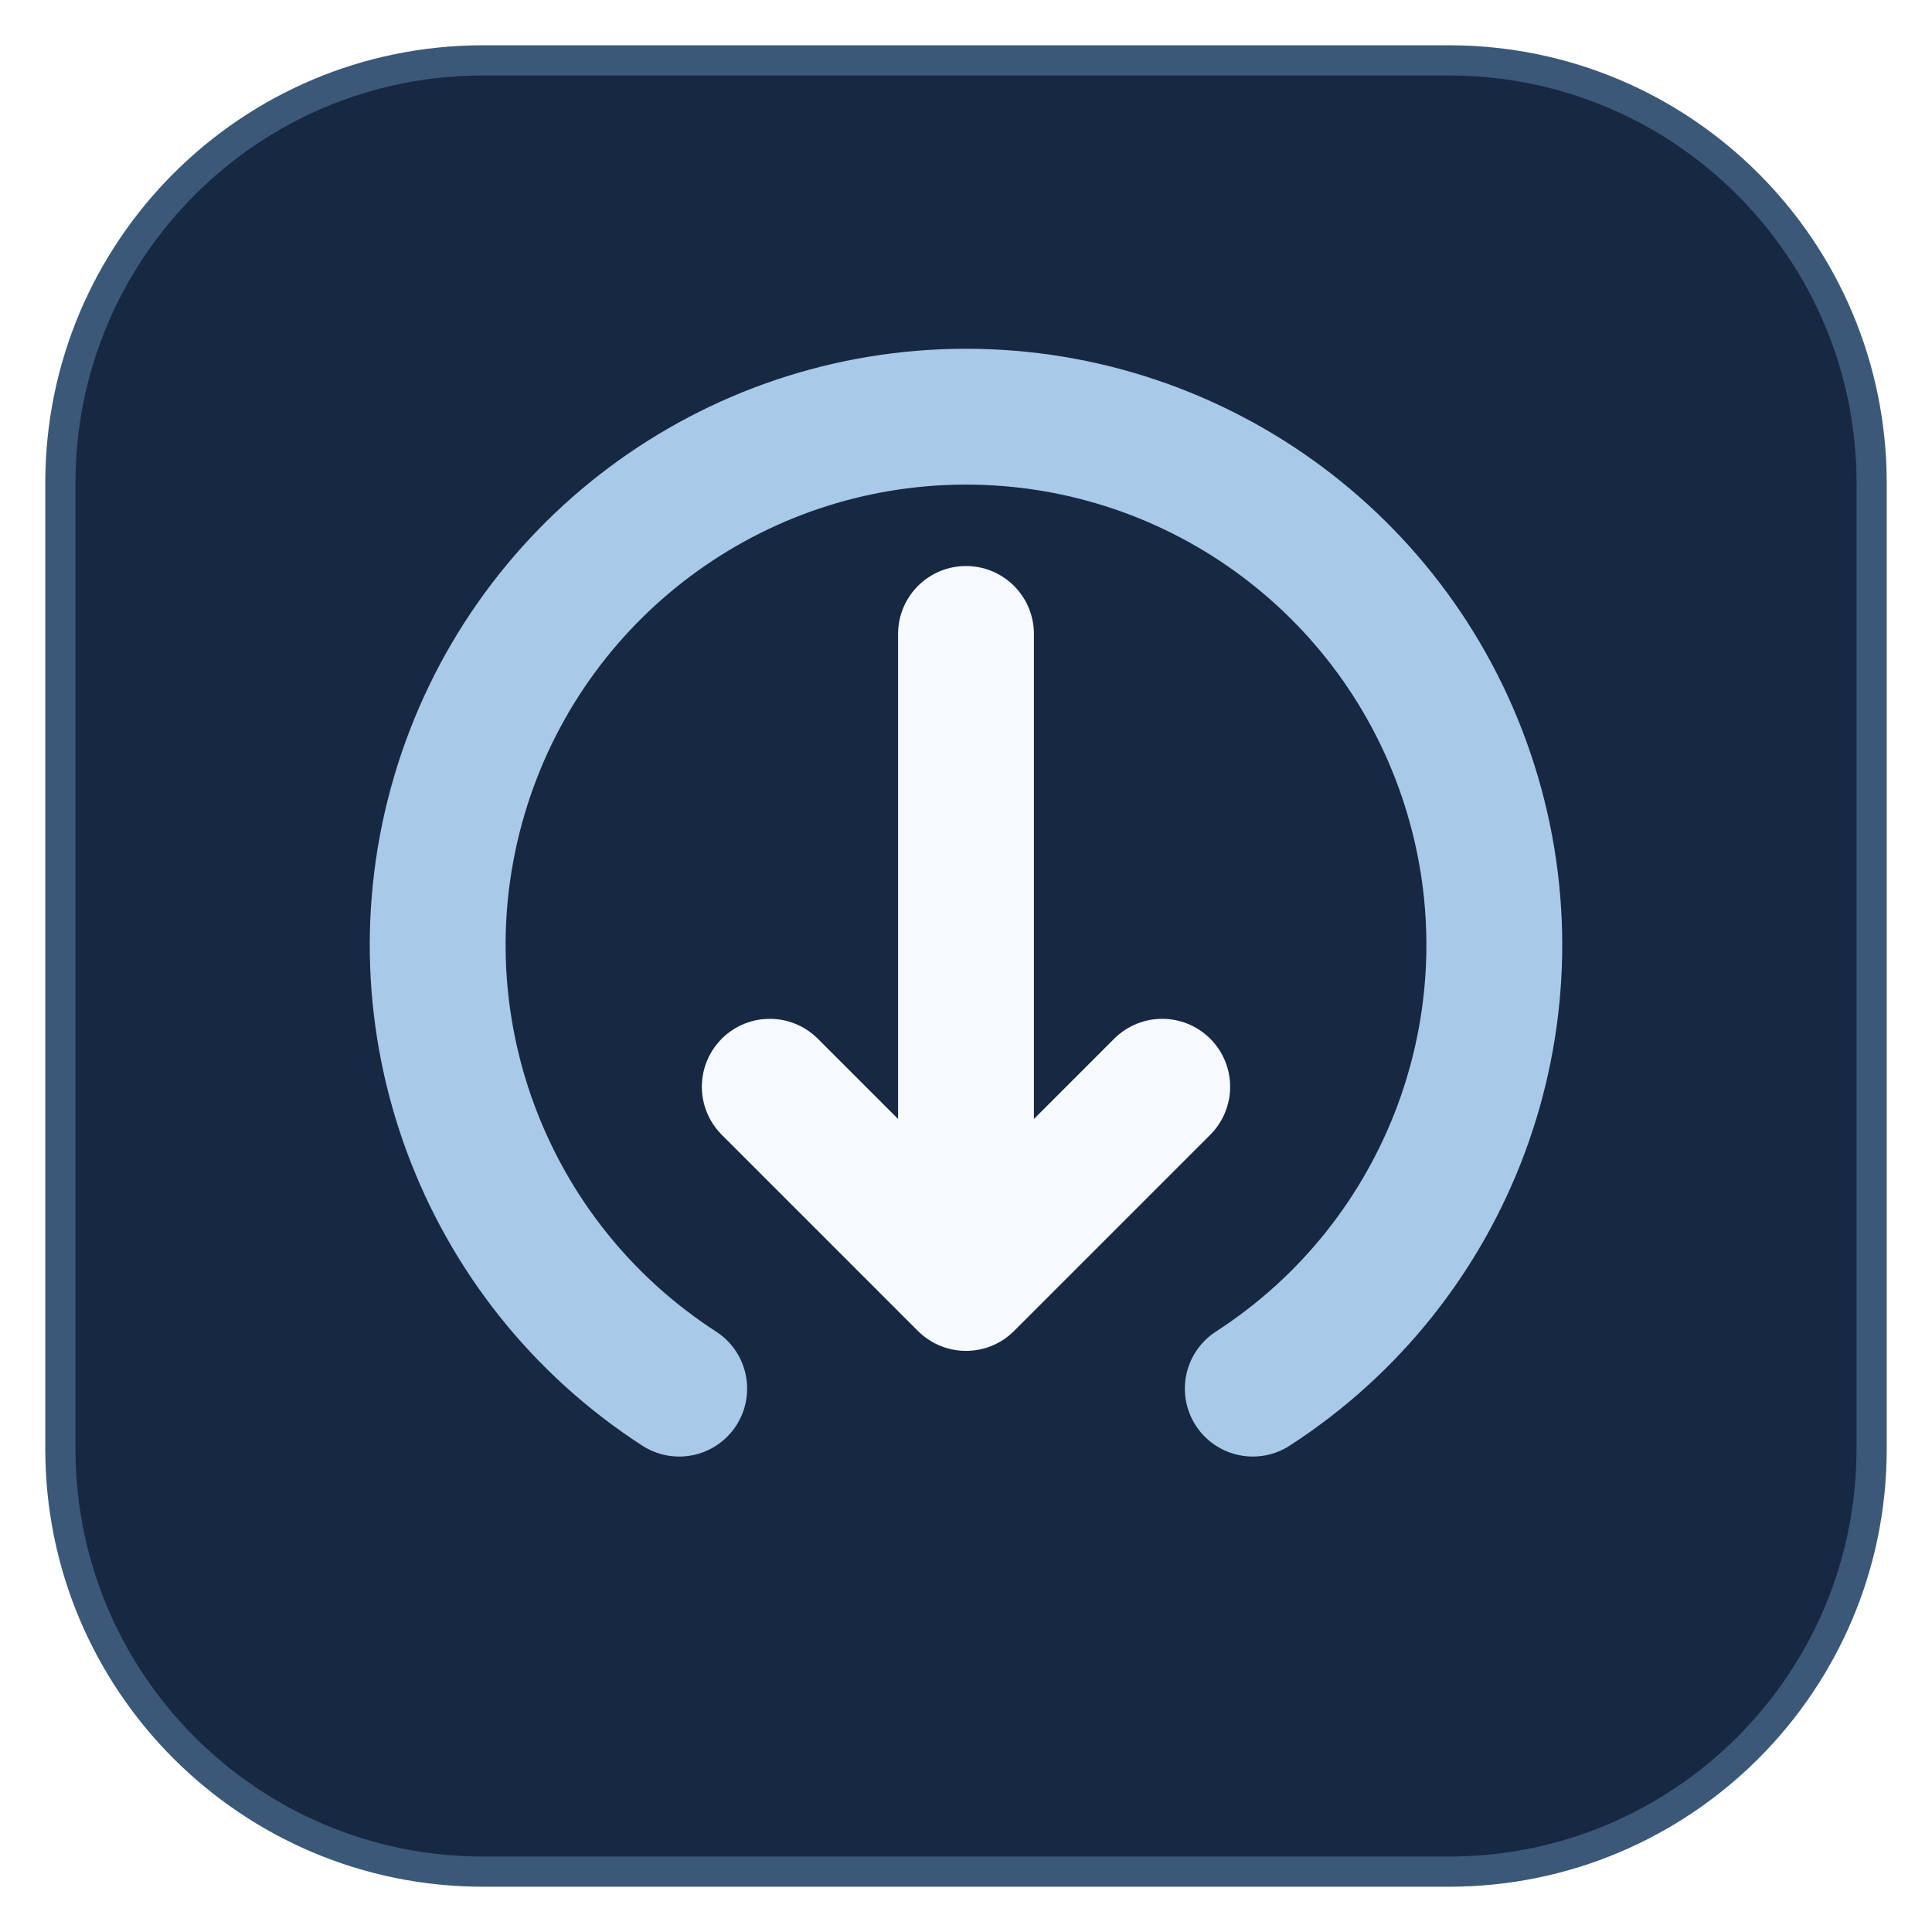
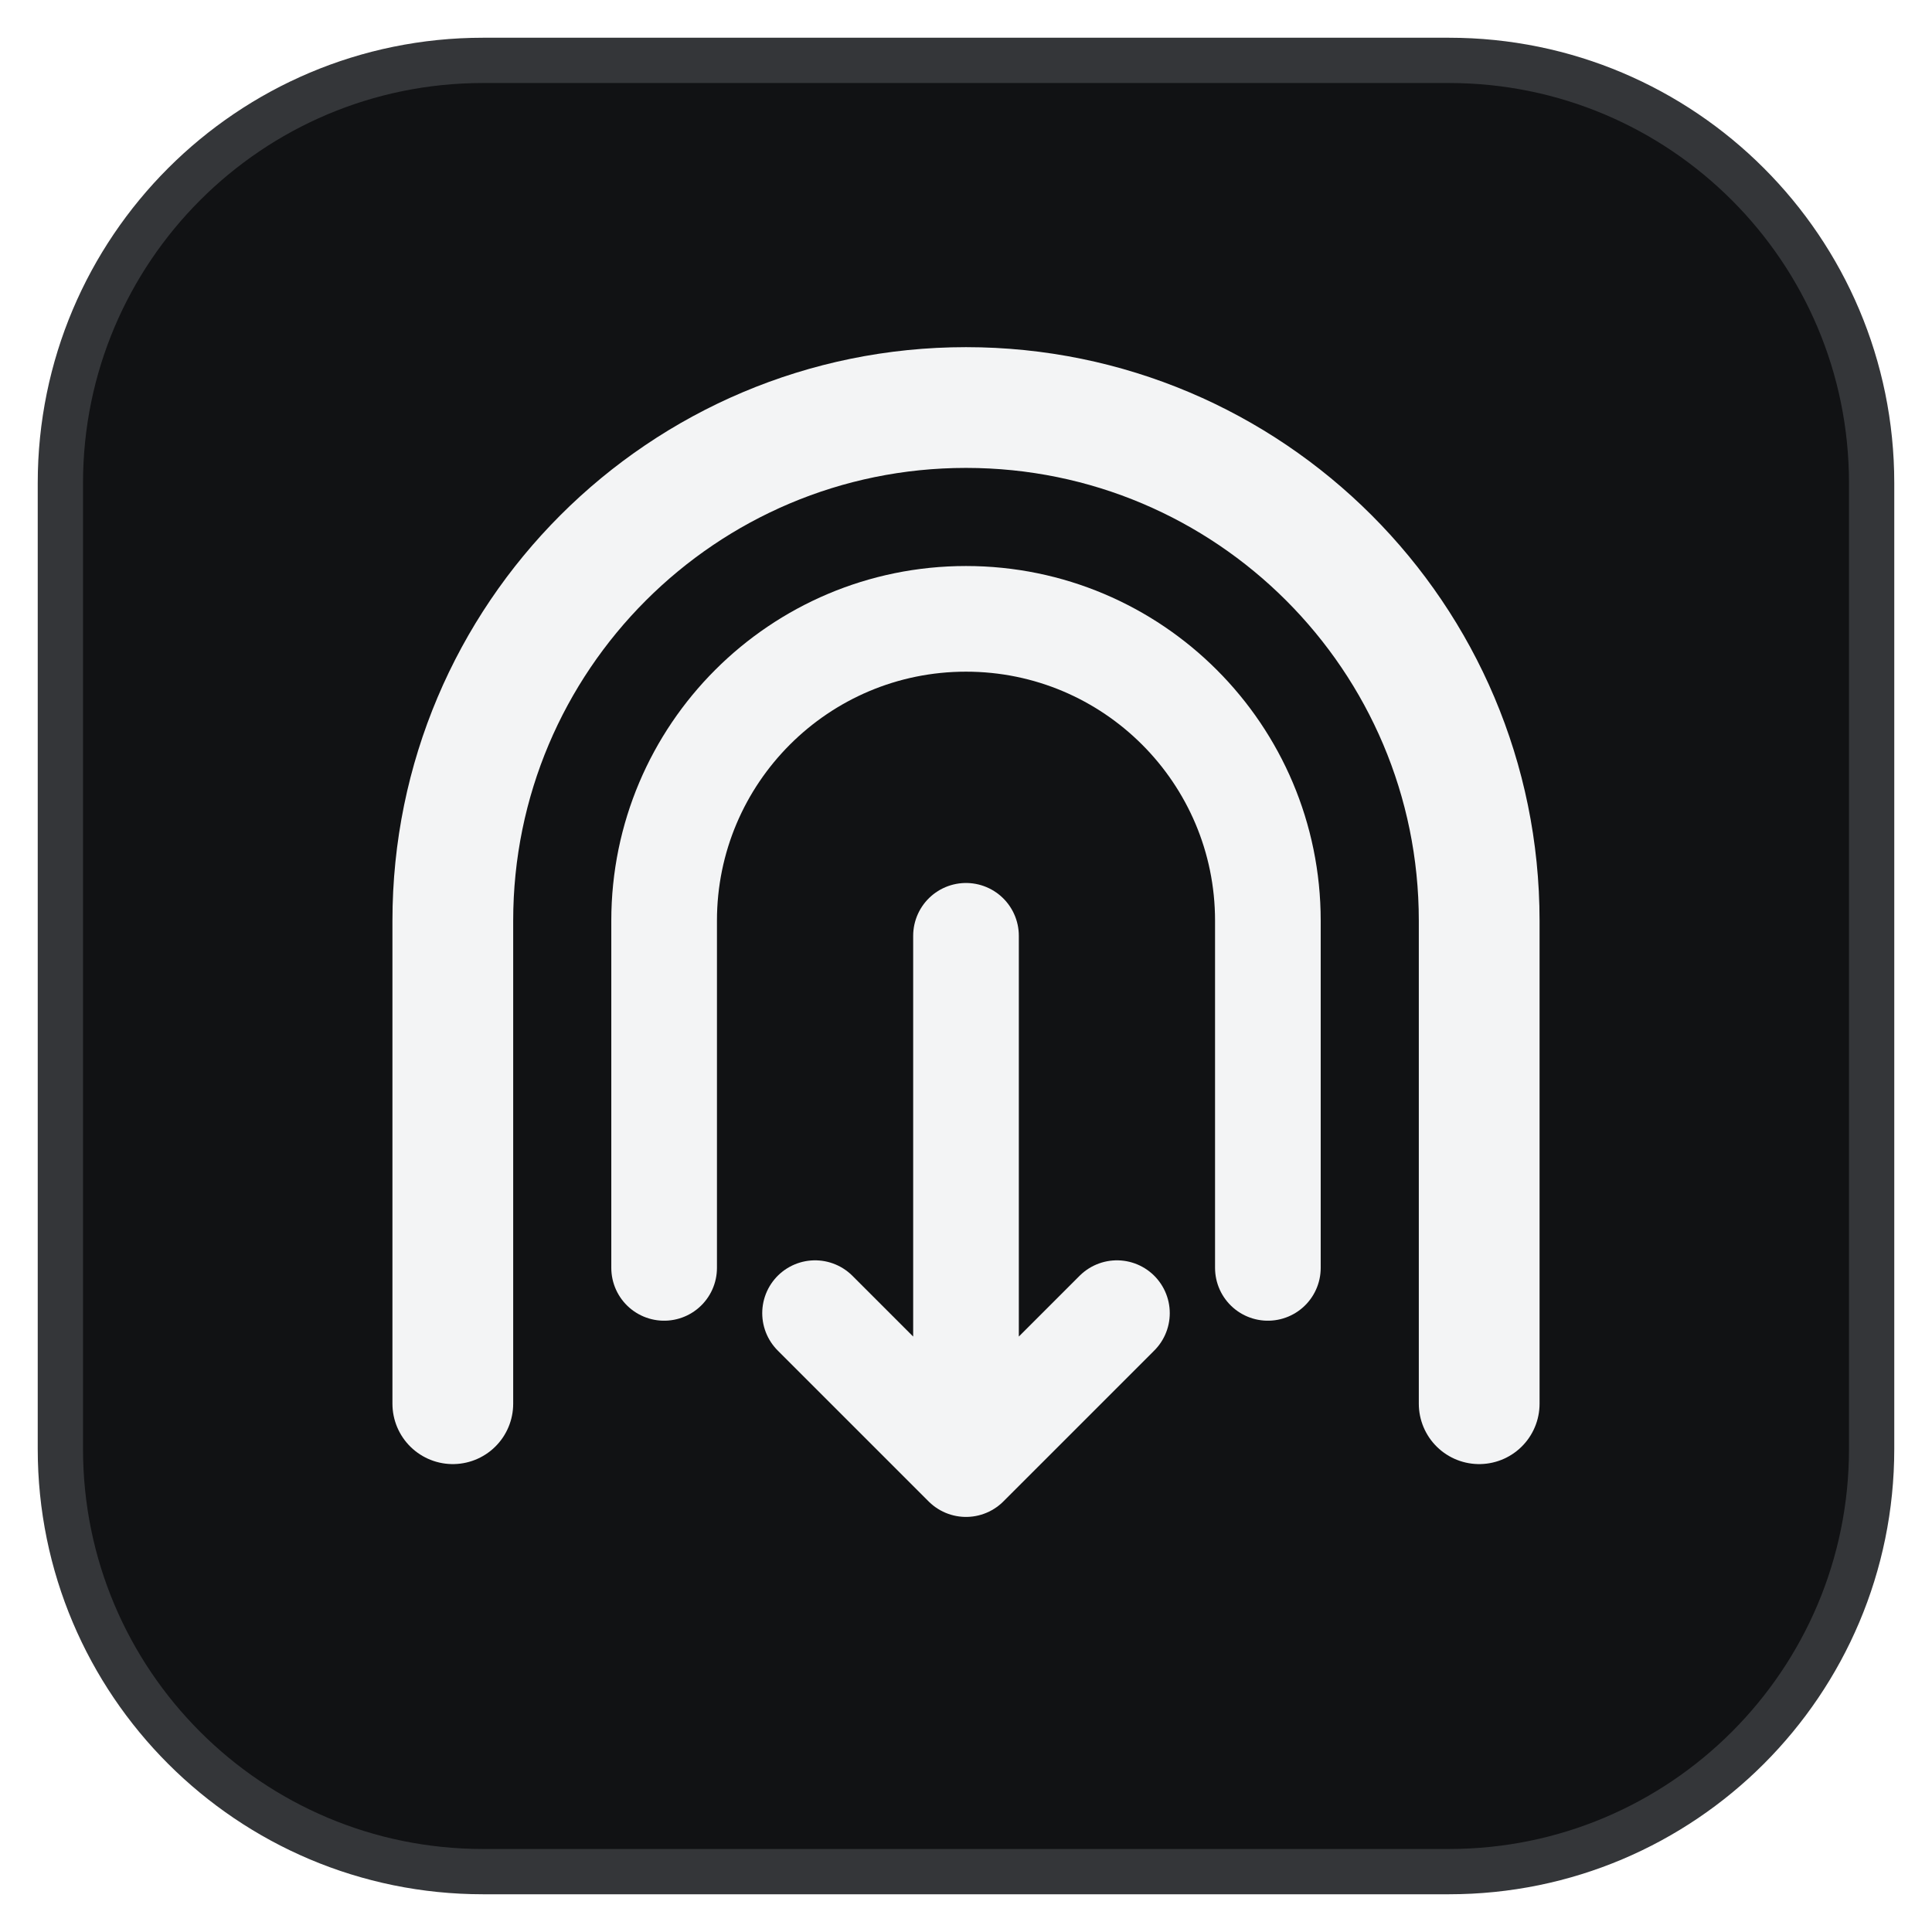
<svg xmlns="http://www.w3.org/2000/svg" viewBox="0 0 128 128">
-   <rect x="4" y="4" width="120" height="120" rx="28" fill="#172842" stroke="#3C5878" stroke-width="2" />
-   <path d="M45 92a35 35 0 1 1 38 0" fill="none" stroke="#A9C9E9" stroke-width="9" stroke-linecap="round" />
-   <path d="M64 42v43m-13-13 13 13 13-13" fill="none" stroke="#F6FAFF" stroke-width="9" stroke-linecap="round" stroke-linejoin="round" />
+   <rect x="4" y="4" width="120" height="120" rx="28" fill="#111214" stroke="#343639" stroke-width="3" />
+   <g fill="none" stroke="#F3F4F5" stroke-linecap="round" stroke-linejoin="round">
+     <path d="M30 93V61a34 34 0 0 1 68 0v32" stroke-width="8" />
+     <path d="M44 84V61a20 20 0 0 1 40 0v23" stroke-width="7" />
+     <path d="M64 62v35m-10-10 10 10 10-10" stroke-width="7" />
+   </g>
</svg>
